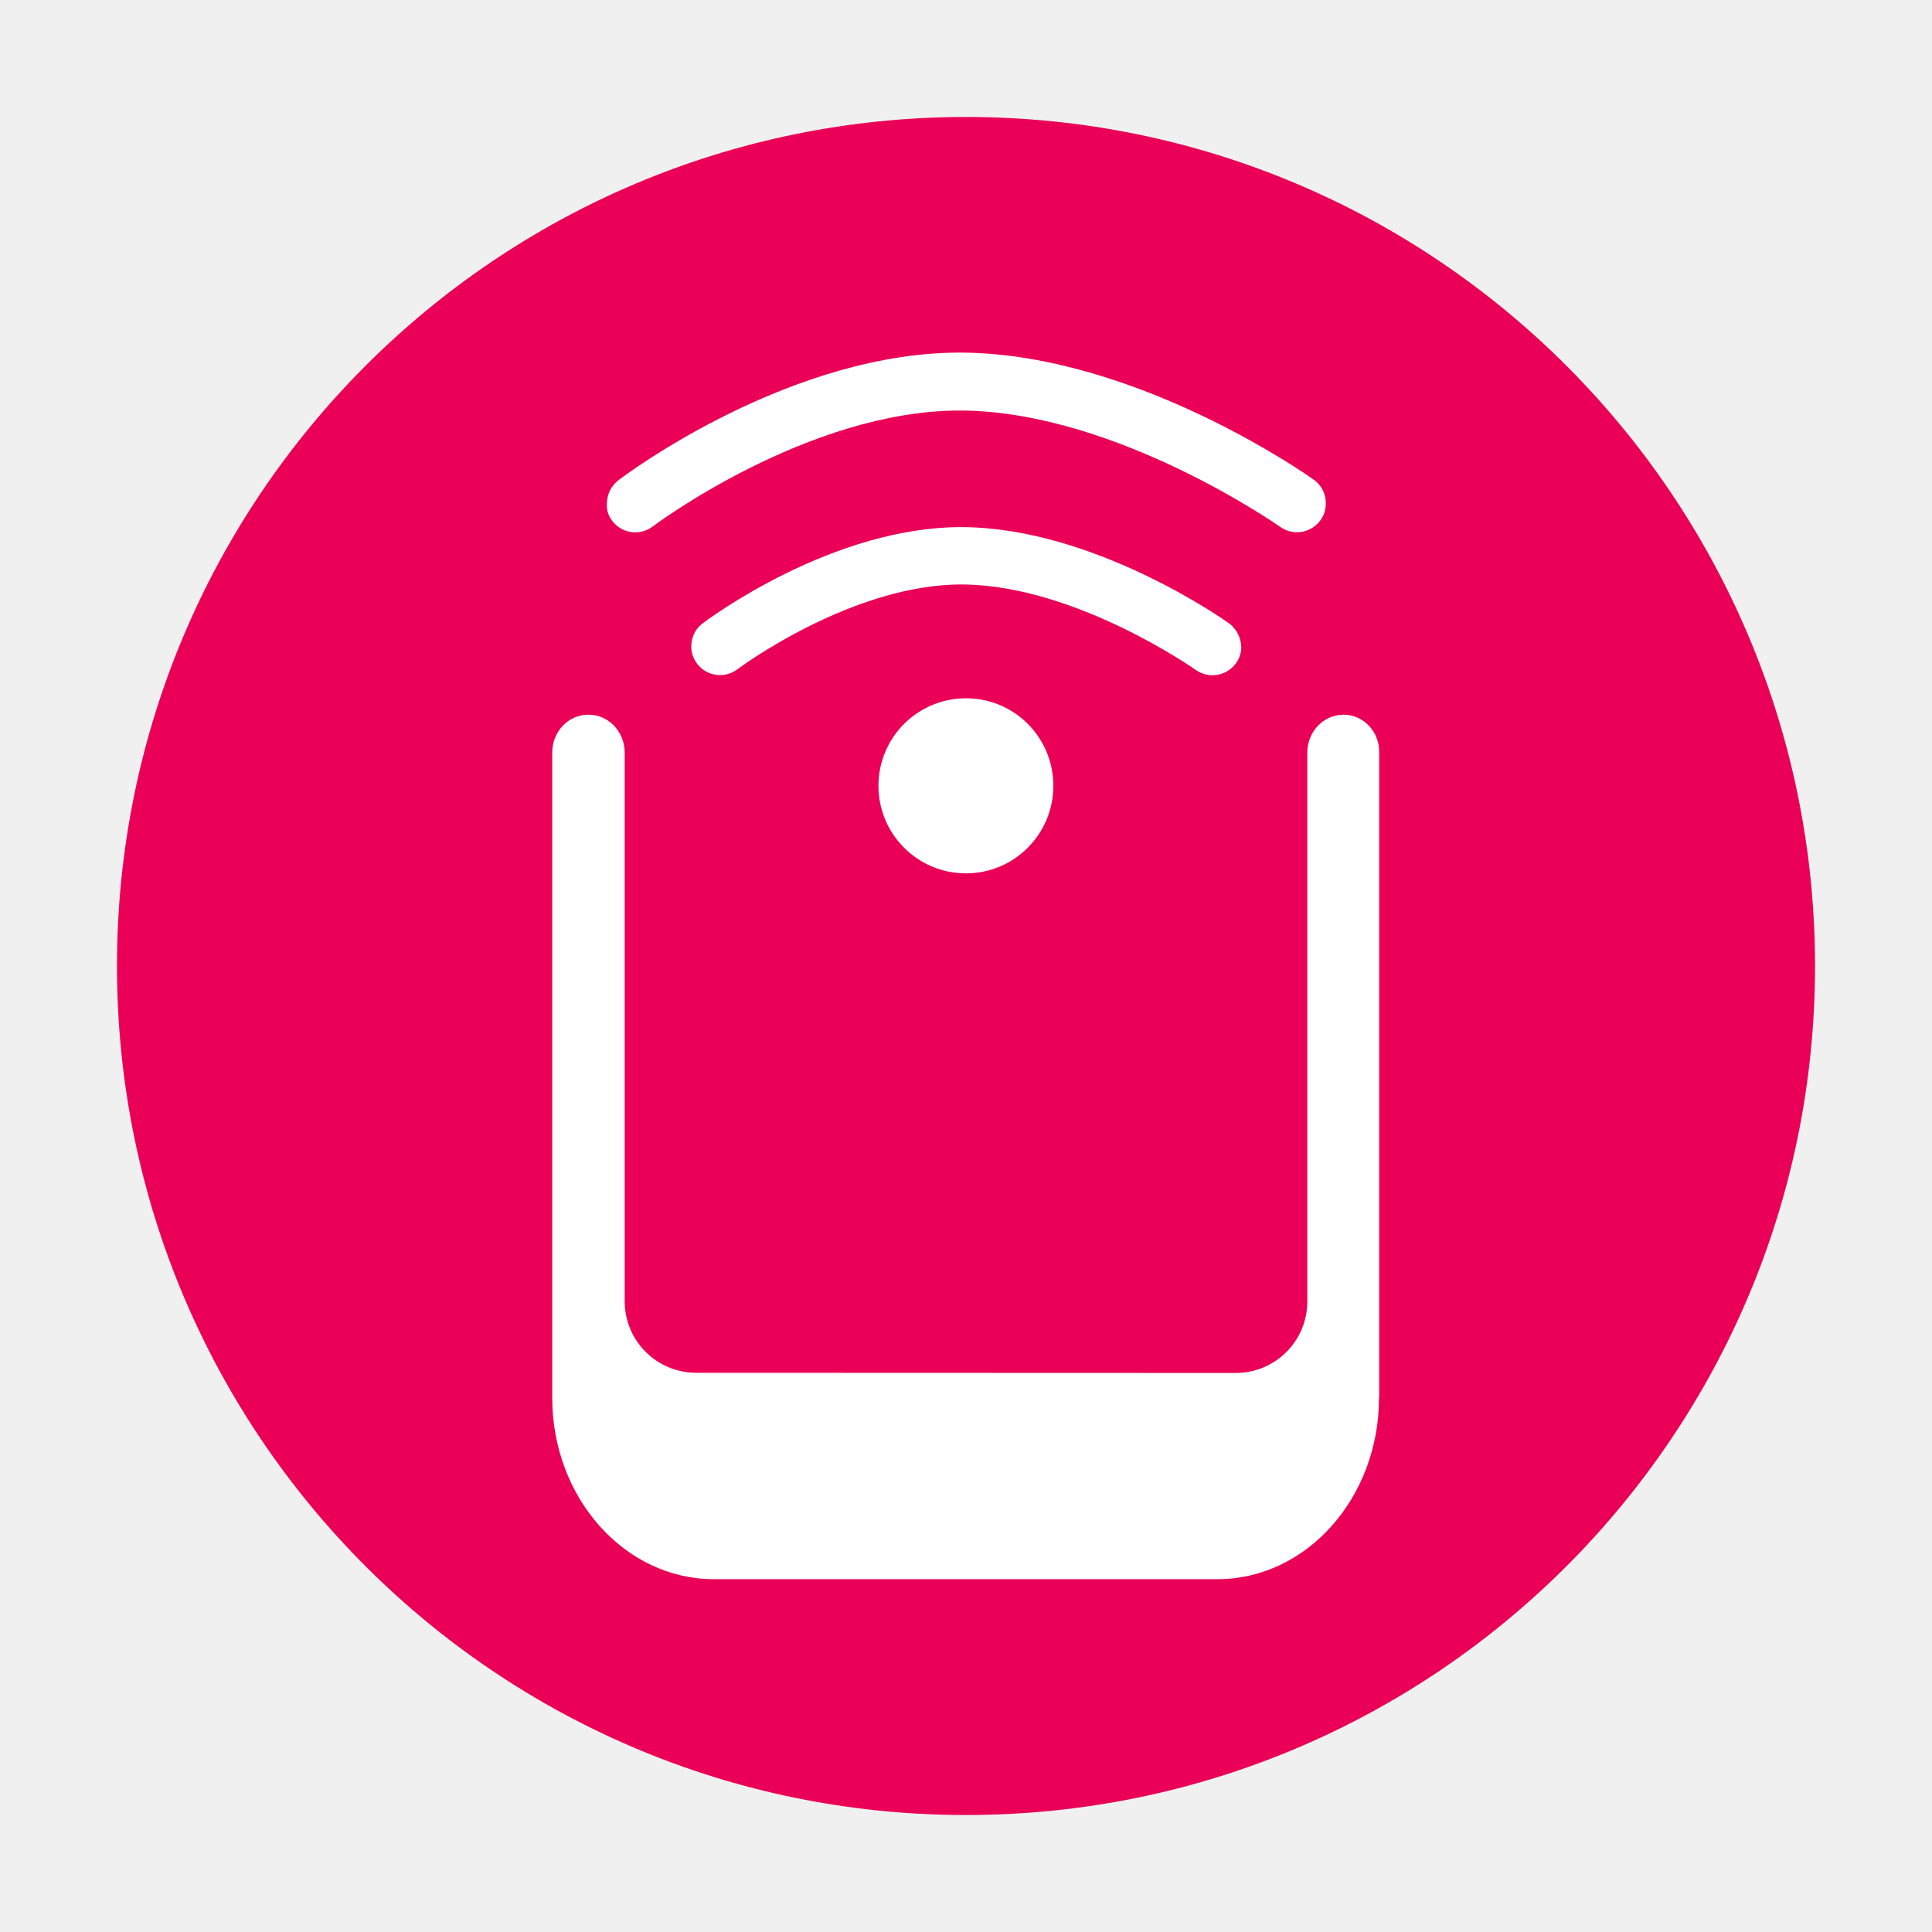
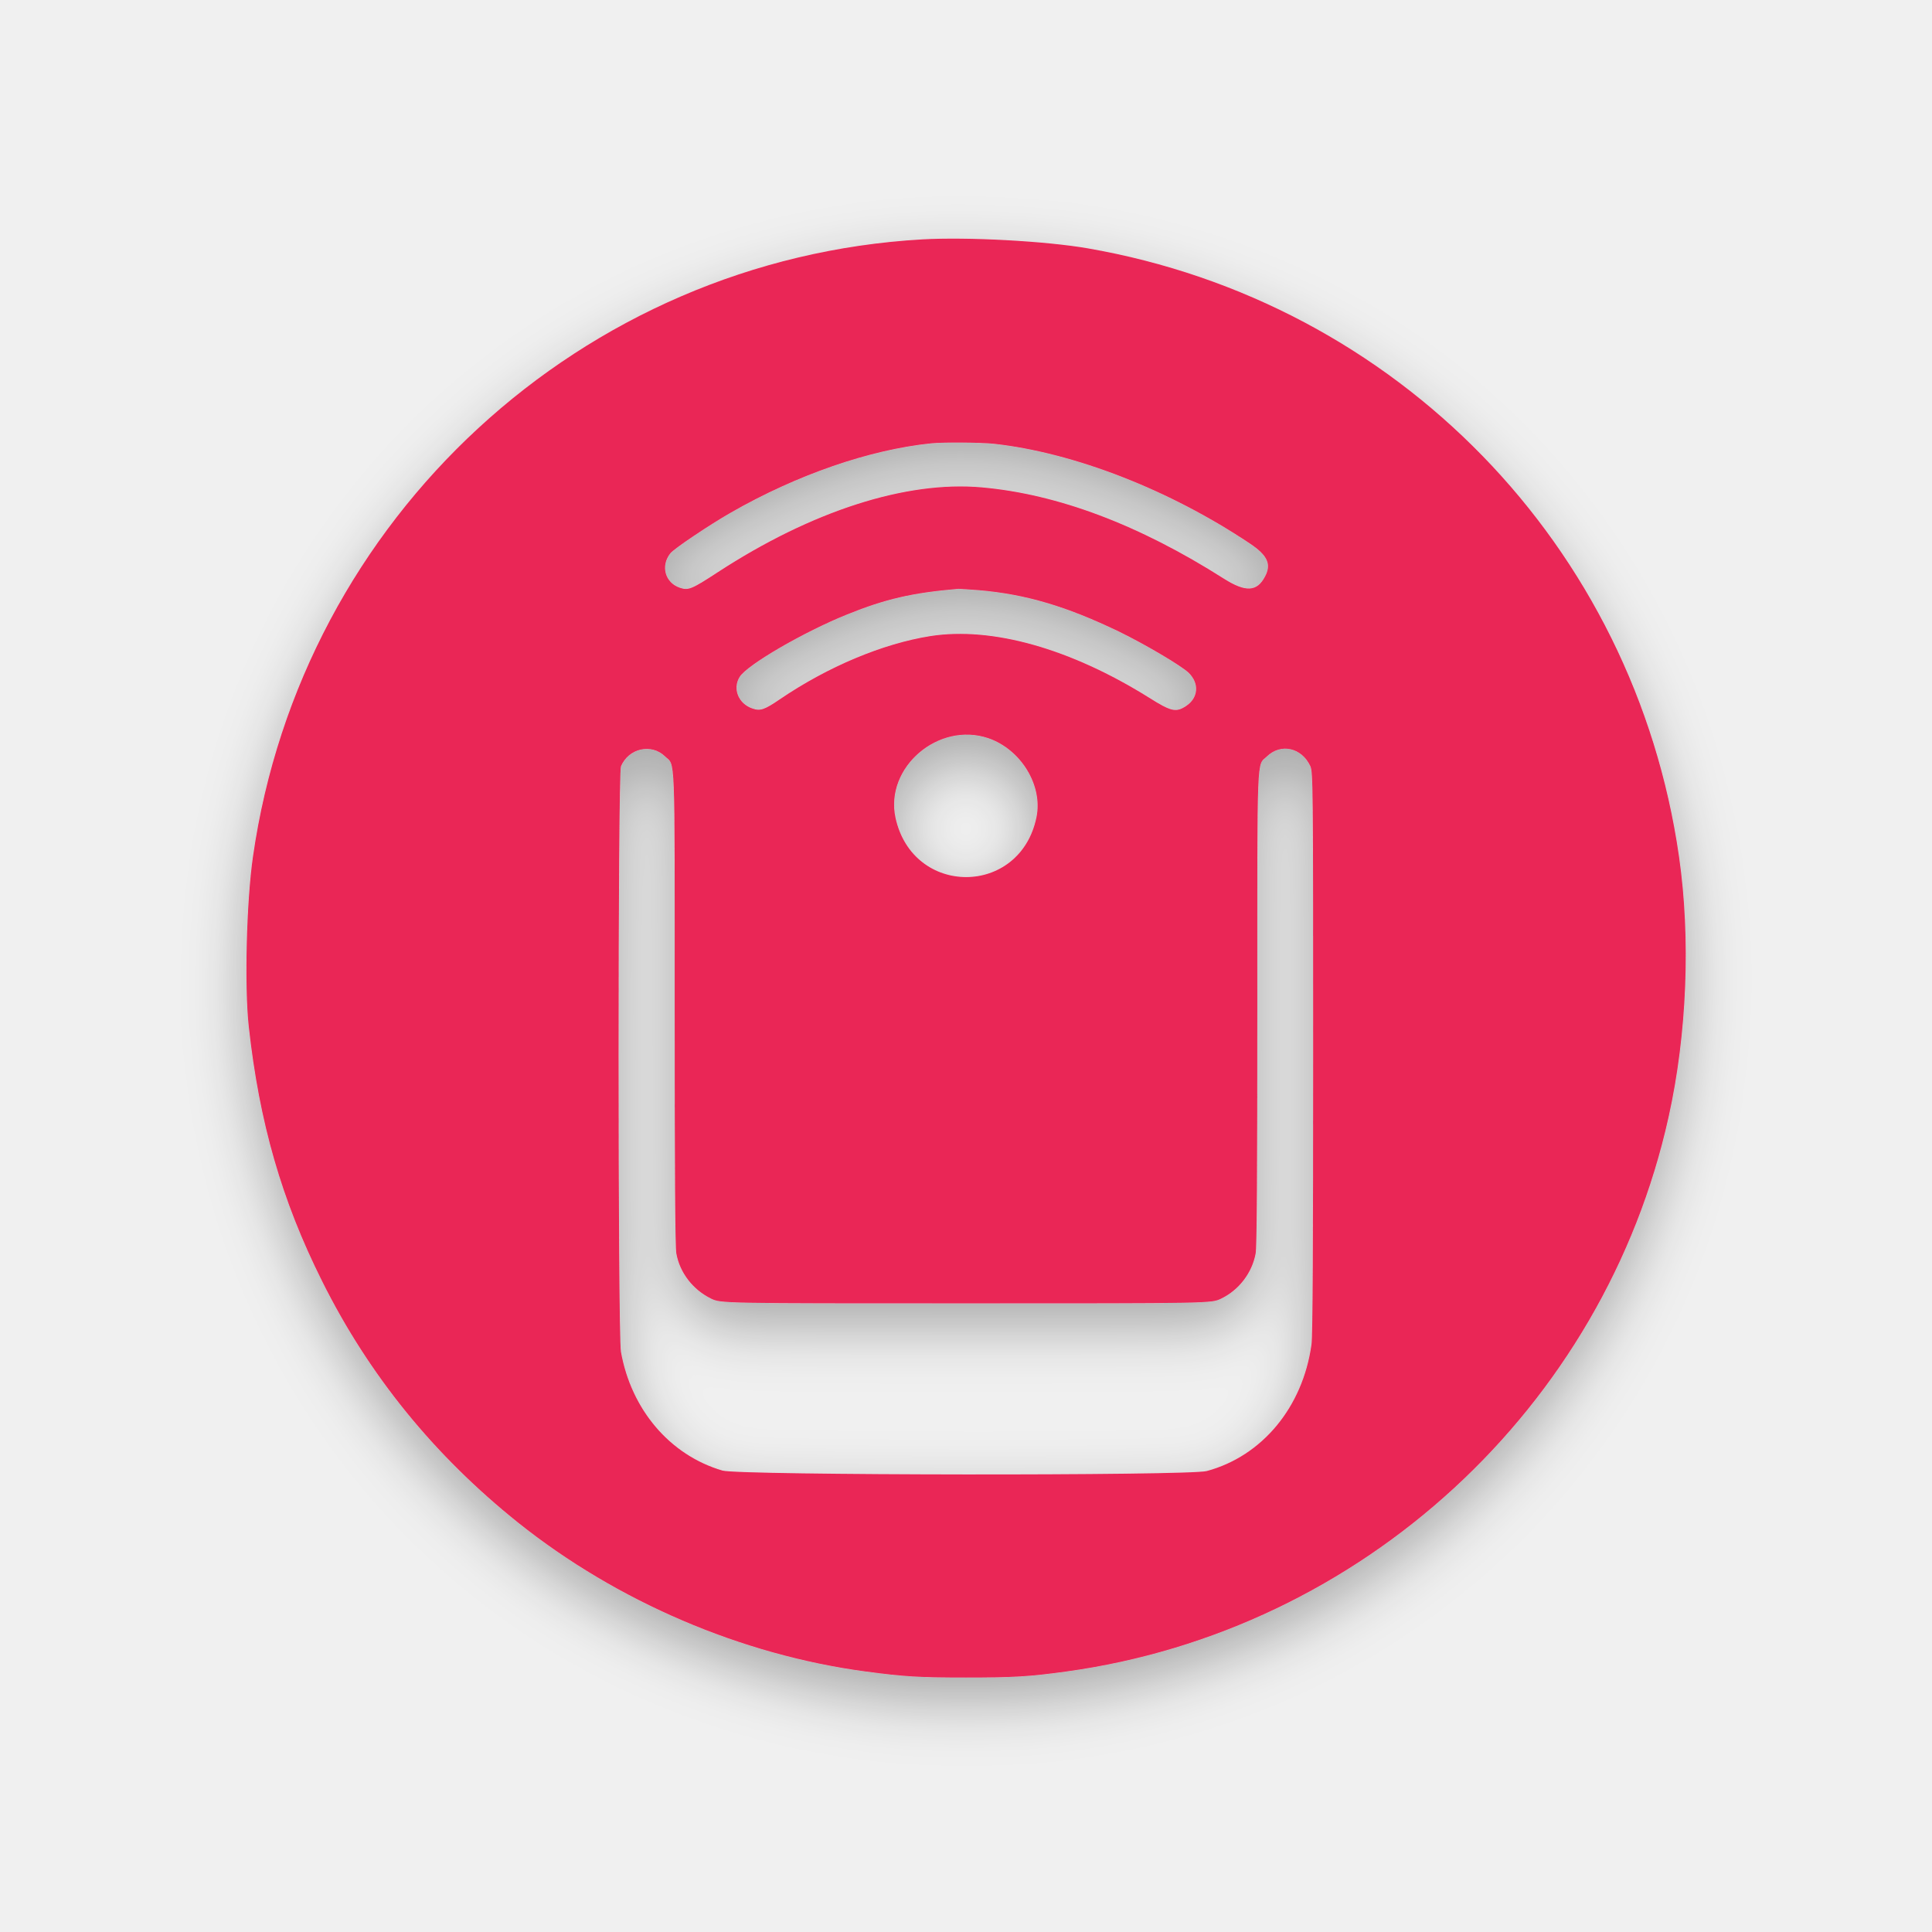
- <svg xmlns="http://www.w3.org/2000/svg" t="1726117093651" class="icon" viewBox="0 0 1024 1024" version="1.1" p-id="1697" width="1024" height="1024">
-   <path d="M512 512m-450 0a450 450 0 1 0 900 0 450 450 0 1 0-900 0Z" fill="#ea0056" p-id="1698" />
-   <path d="M712.1 378.8c-0.1 0-0.1 0 0 0-0.1 0-0.1 0 0 0-10.6 0-19.2 9-19.2 20.1v290.9c0 21-17 37.9-37.9 37.9l-286-0.1c-20.9 0-37.9-16.9-37.9-37.9V398.9c0-11-8.5-20.1-19.1-20.1h-0.1-0.1c-10.6 0-19.1 9-19.1 20.1v342c0 53 38.4 96.1 85.7 96.1H645.2c47.3 0 85.7-43.1 85.7-96.1h0.1v-342c0.2-11.1-8.3-20.1-18.9-20.1zM324.6 276.2c5.1 6.6 14.6 8 21.4 2.8 0.8-0.6 82-61.4 162.6-61.4h2.1c81.6 1.1 167 61.1 167.9 61.7 2.7 1.9 5.8 2.8 8.9 2.8 4.8 0 9.4-2.3 12.4-6.4 1.9-2.6 2.8-5.6 2.8-8.6 0.2-4.9-2.1-9.8-6.3-12.8-3.7-2.7-94-66.1-185.2-67.4-91.6-1.2-179.8 64.8-183.5 67.7-3.8 2.9-5.8 7.3-6 11.7-0.4 3.5 0.6 7 2.9 9.9z" fill="#FFFFFF" p-id="1699" />
-   <path d="M651.3 330.3c-2.8-2-70.9-50-140-50.9-69.5-0.9-136.1 48.9-138.9 51-3.8 2.8-5.8 7.2-6 11.6-0.2 3.4 0.9 6.9 3.1 9.8 5.1 6.7 14.6 8 21.4 2.9 0.6-0.5 61.3-45.7 120.2-44.9 59.4 0.8 122 44.8 122.7 45.3 2.8 1.9 5.8 2.8 8.9 2.8 4.8 0 9.4-2.3 12.4-6.4 1.9-2.6 2.8-5.5 2.8-8.5-0.1-4.7-2.4-9.7-6.6-12.7zM512 370.1c-25.6 0-46.4 20.7-46.4 46.4 0 25.6 20.7 46.4 46.4 46.4 25.6 0 46.3-20.8 46.3-46.4 0-25.6-20.6-46.4-46.3-46.4z" fill="#FFFFFF" p-id="1700" />
+ <svg xmlns="http://www.w3.org/2000/svg" t="0" class="icon" viewBox="0 0 1024 1024" version="1.1" width="1024" height="1024">
+   <defs>
+     <filter id="icon_shadow" x="-20%" y="-20%" width="140%" height="140%">
+       <feGaussianBlur in="SourceAlpha" stdDeviation="20" />
+       <feOffset dx="0" dy="15" result="offsetblur" />
+       <feComponentTransfer>
+         <feFuncA type="linear" slope="0.3" />
+       </feComponentTransfer>
+       <feMerge>
+         <feMergeNode />
+         <feMergeNode in="SourceGraphic" />
+       </feMerge>
+     </filter>
+   </defs>
+   <g transform="translate(102.4 102.4) scale(0.8)" filter="url(#icon_shadow)">
+     <g transform="translate(0,1024) scale(0.1,-0.1)" fill="#EA2556" stroke="none">
+       <path d="M4830 9934 c-2253 -129 -4112 -1843 -4434 -4089 -43 -297 -57 -860 -28 -1125 70 -638 218 -1152 487 -1690 311 -623 742 -1153 1298 -1598 655 -523 1479 -876 2302 -986 256 -34 350 -40 665 -40 316 0 418 6 665 40 1957 269 3564 1748 3990 3674 122 549 147 1182 69 1725 -295 2058 -1868 3675 -3919 4030 -278 48 -794 76 -1095 59z m475 -1354 c533 -59 1166 -306 1696 -661 117 -78 144 -137 100 -219 -53 -101 -128 -105 -272 -14 -563 358 -1100 560 -1604 605 -502 45 -1127 -156 -1751 -563 -173 -113 -194 -121 -250 -102 -98 33 -129 145 -63 228 24 31 258 188 403 271 439 251 917 416 1326 458 78 8 331 6 415 -3z m-100 -970 c313 -27 581 -107 930 -275 174 -85 411 -225 460 -272 72 -70 65 -166 -16 -220 -68 -45 -99 -38 -248 56 -521 325 -1037 470 -1446 407 -316 -50 -679 -202 -997 -418 -104 -71 -131 -80 -183 -62 -93 31 -133 131 -85 209 49 80 426 299 712 414 255 103 432 144 738 170 8 0 69 -4 135 -9z m64 -981 c216 -75 361 -313 318 -523 -108 -527 -819 -530 -934 -4 -72 334 285 640 616 527z m-2143 -120 c69 -67 64 68 64 -1666 0 -1088 3 -1587 11 -1628 23 -127 109 -239 229 -298 65 -32 65 -32 1690 -32 1625 0 1625 0 1690 31 118 57 205 170 229 299 8 41 11 540 11 1628 0 1734 -5 1599 64 1666 92 89 230 58 287 -64 18 -38 19 -111 19 -1897 0 -1270 -3 -1881 -11 -1935 -57 -414 -326 -740 -694 -839 -120 -32 -3095 -29 -3208 3 -347 101 -605 403 -673 787 -21 119 -21 3830 0 3879 51 120 201 154 292 66z" />
+     </g>
+   </g>
</svg>
